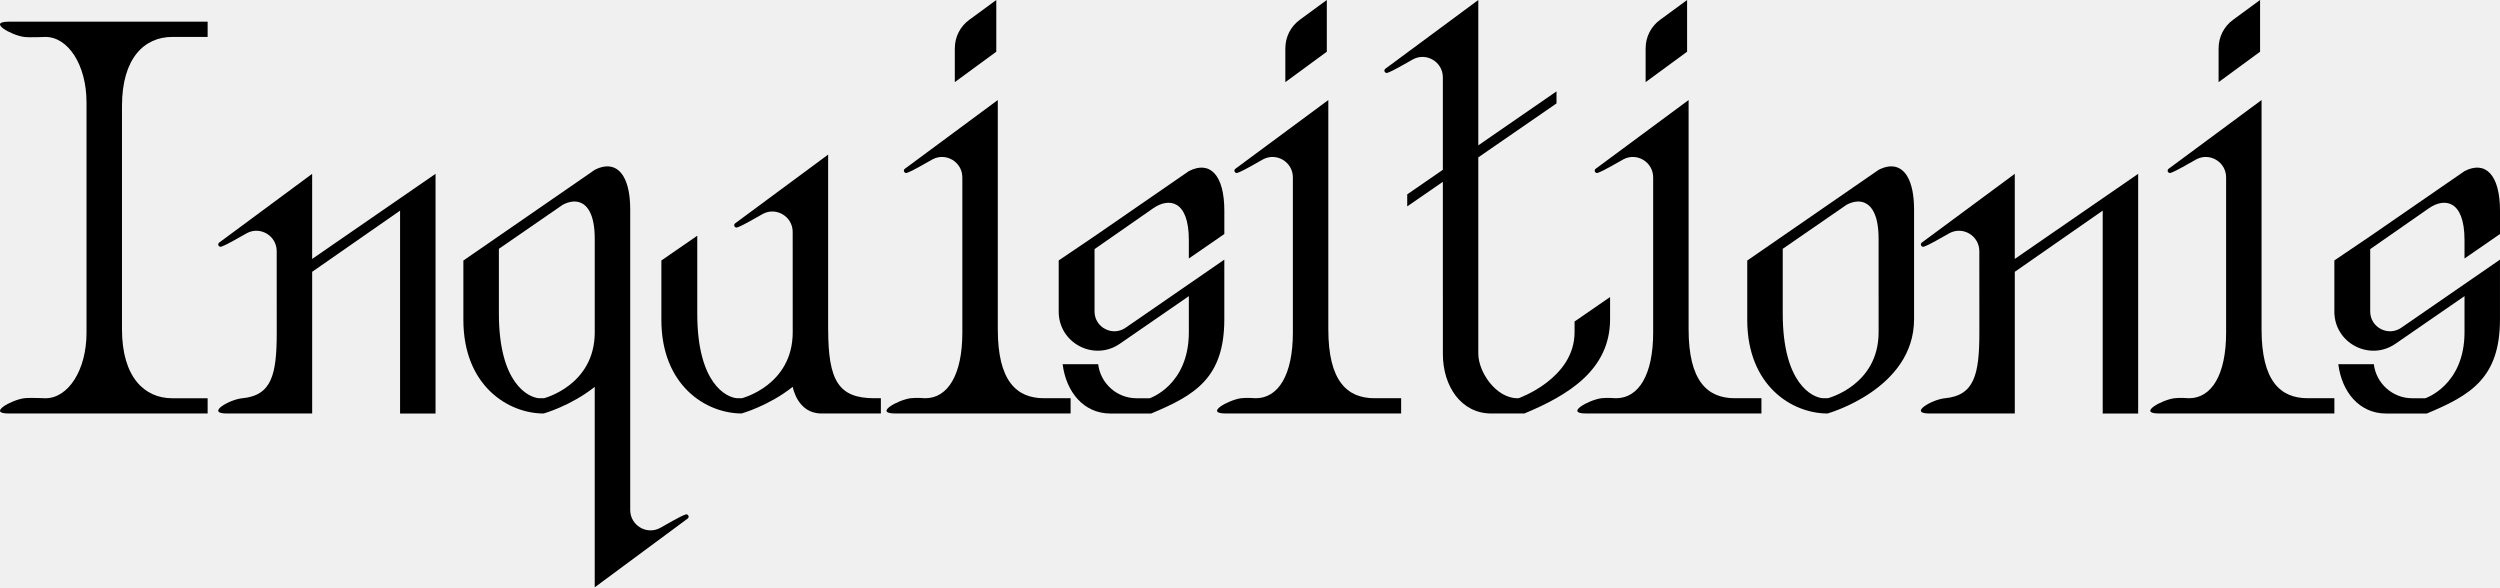
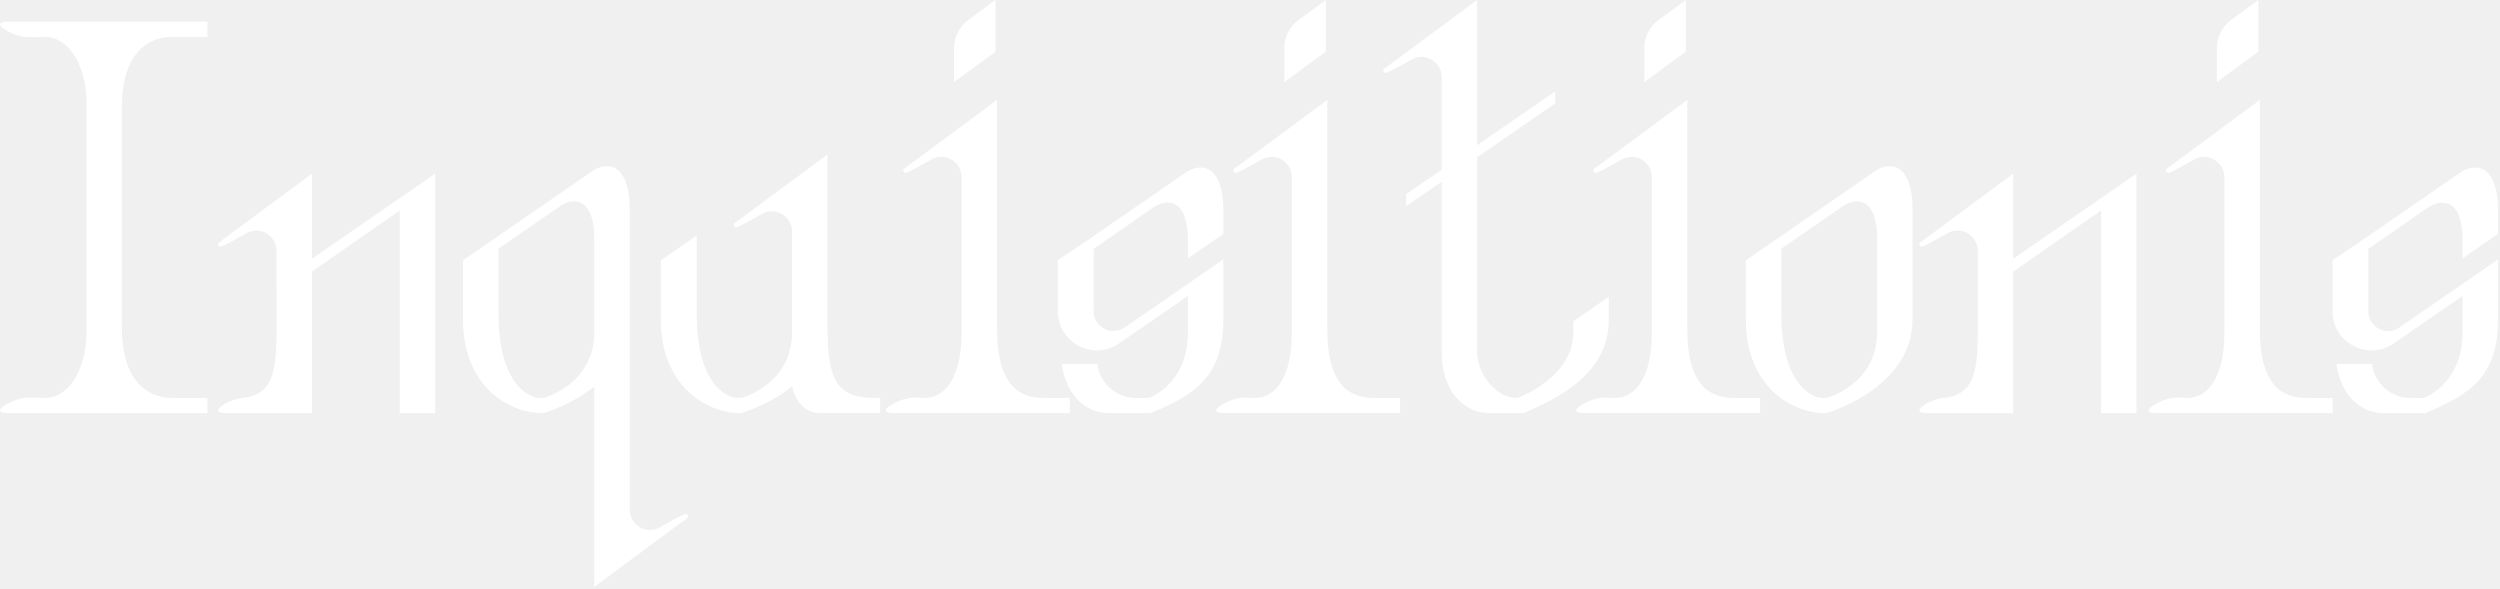
- <svg xmlns="http://www.w3.org/2000/svg" id="_레이어_2" data-name="레이어 2" viewBox="0 0 1261.01 296.24">
-   <g id="kerning">
-     <g>
-       <g>
-         <path d="M526.65,200.87c-14,0-23.36-8.76-23.36-34.8v-99.36h0v-16.25l-46.89,34.68c-1.1.82-.16,2.52,1.13,2.04,3.65-1.39,8.11-4.24,12.81-6.78,6.81-3.67,15.07,1.33,15.07,9.06v78.36c0,21.13-7.28,33.05-18.72,33.05,0,0-4.74-.37-7.42,0-6.39.88-18.66,7.69-7.76,7.69h88.51v-7.69h-13.36Z" />
-         <path d="M481.61,24.3v17.13l20.92-15.34V0l-13.69,10.04c-4.54,3.33-7.22,8.62-7.22,14.26Z" />
-       </g>
-       <path d="M794.22,162.16v5.4c0,23.48-28.27,33.31-28.27,33.31h-.54c-10.77,0-19.75-13.17-19.75-22.52v-98.98l39.45-27.21v-6.07l-39.45,27.22V16.25h0V0l-46.89,34.68c-1.1.82-.16,2.52,1.13,2.04,3.65-1.39,8.11-4.24,12.81-6.78,6.81-3.67,15.07,1.33,15.07,9.06v46.64l-17.97,12.39v6.07l17.97-12.39v56.41h.01v30.43c0,16.22,9.19,30.02,24.46,30.02h16.65c22.18-9.25,43.23-22.03,43.23-47.56v-11.19l-17.89,12.34Z" />
-       <g>
-         <path d="M875.1,200.87c-14,0-23.36-8.76-23.36-34.8v-99.36h0v-16.25l-46.89,34.68c-1.1.82-.16,2.52,1.13,2.04,3.65-1.39,8.11-4.24,12.81-6.78,6.81-3.67,15.07,1.33,15.07,9.06v78.36c0,21.13-7.28,33.05-18.72,33.05,0,0-4.74-.37-7.42,0-6.39.88-18.66,7.69-7.76,7.69h88.51v-7.69h-13.36Z" />
-         <path d="M830.06,24.3v17.13l20.92-15.34V0l-13.69,10.04c-4.54,3.33-7.22,8.62-7.22,14.26Z" />
-       </g>
-       <path d="M962.09,89.01c-3.14-5.32-8.27-6.54-14.52-3.33l-66.25,45.73v29.96c0,33.18,22.59,47.2,40.48,47.2,0,0,43.66-12.21,43.66-47.56v-55.35c0-7.41-1.22-12.99-3.38-16.64ZM947.58,149.36v18.2c0,26.84-25.62,33.31-25.62,33.31h-2.51c-5.31-.39-20.23-7.36-20.23-42.69v-32.68l32.22-22.22c3.49-1.87,7.33-2.36,10.39-.29,1.26.85,2.39,2.14,3.3,3.95,1.51,2.97,2.44,7.34,2.44,13.49v28.93h0Z" />
-       <g>
-         <path d="M1164.1,200.87c-14,0-23.36-8.76-23.36-34.8v-99.36h0v-16.25l-46.89,34.68c-1.1.82-.16,2.52,1.13,2.04,3.65-1.39,8.11-4.24,12.81-6.78,6.81-3.67,15.07,1.33,15.07,9.06v78.36c0,21.13-7.28,33.05-18.72,33.05,0,0-4.74-.37-7.42,0-6.39.88-18.66,7.69-7.76,7.69h88.51v-7.69h-13.36Z" />
-         <path d="M1119.07,24.3v17.13l20.92-15.34V0l-13.69,10.04c-4.54,3.33-7.22,8.62-7.22,14.26Z" />
-       </g>
-       <path d="M1261.01,118.03v-11.75c0-18.19-7.36-25.4-17.89-19.97l-47.57,32.82-18.09,12.24v25.83c0,15.85,17.79,25.19,30.83,16.19l34.82-24.02v18.2c0,26.84-19.78,33.31-19.78,33.31h-6.57c-9.99,0-18.21-7.5-19.39-17.17h-17.92c1.74,13.88,10.51,24.87,24.13,24.87h20.51c22.18-9.25,36.91-17.95,36.91-47.56v-30.06l-17.89,12.34-31.92,22.02c-6.62,4.57-15.65-.17-15.65-8.22v-31.45l29.64-20.63c7.57-5.27,17.93-4.46,17.93,16.05v9.32s17.89-12.35,17.89-12.35Z" />
-       <path d="M617.56,118.03v-11.75c0-18.19-7.36-25.4-17.89-19.97l-47.57,32.82-18.09,12.24v25.83c0,15.85,17.79,25.19,30.83,16.19l34.82-24.02v18.2c0,26.84-19.78,33.31-19.78,33.31h-6.57c-9.99,0-18.21-7.5-19.39-17.17h-17.92c1.74,13.88,10.51,24.87,24.13,24.87h20.51c22.18-9.25,36.91-17.95,36.91-47.56v-30.06l-17.89,12.34-31.92,22.02c-6.62,4.57-15.65-.17-15.65-8.22v-31.45l29.64-20.63c7.57-5.27,17.93-4.46,17.93,16.05v9.32s17.89-12.35,17.89-12.35Z" />
-       <g>
-         <path d="M693.37,200.87c-14,0-23.36-8.76-23.36-34.8v-99.36h0v-16.25l-46.89,34.68c-1.1.82-.16,2.52,1.13,2.04,3.65-1.39,8.11-4.24,12.81-6.78,6.81-3.67,15.07,1.33,15.07,9.06v78.36c0,21.13-7.28,33.05-18.72,33.05,0,0-4.74-.37-7.42,0-6.39.88-18.66,7.69-7.76,7.69h88.51v-7.69h-13.36Z" />
-         <path d="M648.33,24.3v17.13l20.92-15.34V0l-13.69,10.04c-4.54,3.33-7.22,8.62-7.22,14.26Z" />
-       </g>
-       <path d="M61.53,53.43c0-24.18,11.35-34.8,25.36-34.8h17.84v-7.69H4.35c-10.9,0,1.37,6.81,7.76,7.69,2.68.37,10.81,0,10.81,0,11.44,0,20.72,14.11,20.72,33.05v116.15c0,18.94-9.28,33.05-20.72,33.05,0,0-8.13-.37-10.81,0-6.39.88-18.66,7.69-7.76,7.69h100.38v-7.69h-17.84c-14,0-25.36-10.61-25.36-34.8V53.43Z" />
-       <path d="M201.79,100.02l-44.34,30.59v-42.93s-46.89,34.68-46.89,34.68c-1.1.82-.16,2.52,1.13,2.04,3.65-1.39,8.11-4.24,12.81-6.78,6.81-3.67,15.07,1.33,15.07,9.06l.02,41.15c0,21.13-2.56,31.67-17.4,33.05-6.43.6-18.66,7.69-7.76,7.69h43.03v-58.72h0v-12.75s44.34-30.86,44.34-30.86v102.34h17.89v-120.9l-17.89,12.34Z" />
-       <path d="M345.76,259.52c-3.65,1.39-8.11,4.24-12.81,6.78-6.81,3.67-15.07-1.33-15.07-9.06V105.65c0-7.41-1.22-12.99-3.38-16.64-3.14-5.32-8.27-6.54-14.52-3.33l-66.25,45.73v29.96c0,33.18,22.59,47.2,40.48,47.2,0,0,13.71-3.84,25.77-13.43v84.85h0v16.25l46.89-34.68c1.1-.82.16-2.52-1.13-2.04ZM300,167.56c0,26.84-25.62,33.31-25.62,33.31h-2.51c-5.31-.39-20.23-7.36-20.23-42.69v-32.68l32.22-22.22c3.49-1.87,7.33-2.36,10.39-.29,1.26.85,2.39,2.14,3.3,3.95,1.51,2.97,2.44,7.34,2.44,13.49v47.13Z" />
-       <path d="M441.1,200.87c-18.12,0-23.36-8.76-23.36-34.8h-.02v-88.1s-46.9,34.68-46.9,34.68c-1.1.82-.16,2.52,1.13,2.04,3.65-1.39,8.11-4.24,12.81-6.78,6.81-3.67,15.07,1.33,15.07,9.06l.02,50.58c0,26.84-25.62,33.31-25.62,33.31h-2.51c-5.31-.39-20.02-7.36-20.02-42.69v-39.27l-18.1,12.49v29.96c0,33.18,22.59,47.2,40.48,47.2,0,0,13.71-3.84,25.77-13.43,0,0,2.32,13.43,14.37,13.43h30.09v-7.69h-3.2Z" />
-       <path d="M1060.6,100.02l-44.34,30.59v-42.93s-46.89,34.68-46.89,34.68c-1.1.82-.16,2.52,1.13,2.04,3.65-1.39,8.11-4.24,12.81-6.78,6.81-3.67,15.07,1.33,15.07,9.06l.02,41.15c0,21.13-2.56,31.67-17.4,33.05-6.43.6-18.66,7.69-7.76,7.69h43.03v-58.72h0v-12.75s44.34-30.86,44.34-30.86v102.34h17.89v-120.9l-17.89,12.34Z" />
-     </g>
+ <svg xmlns="http://www.w3.org/2000/svg" width="1262" height="297" viewBox="0 0 1262 297" fill="none">
+   <g clip-path="url(#clip0_1_75)">
+     <path d="M526.65 200.87C512.65 200.87 503.29 192.11 503.29 166.07V66.71V50.46L456.4 85.14C455.3 85.96 456.24 87.66 457.53 87.18C461.18 85.79 465.64 82.94 470.34 80.4C477.15 76.73 485.41 81.73 485.41 89.46V167.82C485.41 188.95 478.13 200.87 466.69 200.87C466.69 200.87 461.95 200.5 459.27 200.87C452.88 201.75 440.61 208.56 451.51 208.56H540.02V200.87H526.66H526.65Z" fill="white" />
+     <path d="M481.61 24.3V41.43L502.53 26.09V0L488.84 10.04C484.3 13.37 481.62 18.66 481.62 24.3H481.61Z" fill="white" />
+     <path d="M794.22 162.16V167.56C794.22 191.04 765.95 200.87 765.95 200.87H765.41C754.64 200.87 745.66 187.7 745.66 178.35V79.37L785.11 52.16V46.09L745.66 73.31V16.25V0L698.77 34.68C697.67 35.5 698.61 37.2 699.9 36.72C703.55 35.33 708.01 32.48 712.71 29.94C719.52 26.27 727.78 31.27 727.78 39V85.64L709.81 98.03V104.1L727.78 91.71V148.12H727.79V178.55C727.79 194.77 736.98 208.57 752.25 208.57H768.9C791.08 199.32 812.13 186.54 812.13 161.01V149.82L794.24 162.16H794.22Z" fill="white" />
+     <path d="M875.1 200.87C861.1 200.87 851.74 192.11 851.74 166.07V66.71V50.46L804.85 85.14C803.75 85.96 804.69 87.66 805.98 87.18C809.63 85.79 814.09 82.94 818.79 80.4C825.6 76.73 833.86 81.73 833.86 89.46V167.82C833.86 188.95 826.58 200.87 815.14 200.87C815.14 200.87 810.4 200.5 807.72 200.87C801.33 201.75 789.06 208.56 799.96 208.56H888.47V200.87H875.11H875.1Z" fill="white" />
+     <path d="M830.06 24.3V41.43L850.98 26.09V0L837.29 10.04C832.75 13.37 830.07 18.66 830.07 24.3H830.06Z" fill="white" />
+     <path d="M962.09 89.01C958.95 83.69 953.82 82.47 947.57 85.68L881.32 131.41V161.37C881.32 194.55 903.91 208.57 921.8 208.57C921.8 208.57 965.46 196.36 965.46 161.01V105.66C965.46 98.25 964.24 92.67 962.08 89.02L962.09 89.01ZM947.58 149.36V167.56C947.58 194.4 921.96 200.87 921.96 200.87H919.45C914.14 200.48 899.22 193.51 899.22 158.18V125.5L931.44 103.28C934.93 101.41 938.77 100.92 941.83 102.99C943.09 103.84 944.22 105.13 945.13 106.94C946.64 109.91 947.57 114.28 947.57 120.43V149.36H947.58Z" fill="white" />
+     <path d="M1164.1 200.87C1150.1 200.87 1140.74 192.11 1140.74 166.07V66.71V50.46L1093.85 85.14C1092.75 85.96 1093.69 87.66 1094.98 87.18C1098.63 85.79 1103.09 82.94 1107.79 80.4C1114.6 76.73 1122.86 81.73 1122.86 89.46V167.82C1122.86 188.95 1115.58 200.87 1104.14 200.87C1104.14 200.87 1099.4 200.5 1096.72 200.87C1090.33 201.75 1078.06 208.56 1088.96 208.56H1177.47V200.87H1164.11H1164.1Z" fill="white" />
+     <path d="M1119.07 24.3V41.43L1139.99 26.09V0L1126.3 10.04C1121.76 13.37 1119.08 18.66 1119.08 24.3H1119.07Z" fill="white" />
+     <path d="M1261.01 118.03V106.28C1261.01 88.09 1253.65 80.88 1243.12 86.31L1195.55 119.13L1177.46 131.37V157.2C1177.46 173.05 1195.25 182.39 1208.29 173.39L1243.11 149.37V167.57C1243.11 194.41 1223.33 200.88 1223.33 200.88H1216.76C1206.77 200.88 1198.55 193.38 1197.37 183.71H1179.45C1181.19 197.59 1189.96 208.58 1203.58 208.58H1224.09C1246.27 199.33 1261 190.63 1261 161.02V130.96L1243.11 143.3L1211.19 165.32C1204.57 169.89 1195.54 165.15 1195.54 157.1V125.65L1225.18 105.02C1232.75 99.75 1243.11 100.56 1243.11 121.07V130.39L1261 118.04L1261.01 118.03Z" fill="white" />
+     <path d="M617.56 118.03V106.28C617.56 88.09 610.2 80.88 599.67 86.31L552.1 119.13L534.01 131.37V157.2C534.01 173.05 551.8 182.39 564.84 173.39L599.66 149.37V167.57C599.66 194.41 579.88 200.88 579.88 200.88H573.31C563.32 200.88 555.1 193.38 553.92 183.71H536C537.74 197.59 546.51 208.58 560.13 208.58H580.64C602.82 199.33 617.55 190.63 617.55 161.02V130.96L599.66 143.3L567.74 165.32C561.12 169.89 552.09 165.15 552.09 157.1V125.65L581.73 105.02C589.3 99.75 599.66 100.56 599.66 121.07V130.39L617.55 118.04L617.56 118.03Z" fill="white" />
+     <path d="M693.37 200.87C679.37 200.87 670.01 192.11 670.01 166.07V66.71V50.46L623.12 85.14C622.02 85.96 622.96 87.66 624.25 87.18C627.9 85.79 632.36 82.94 637.06 80.4C643.87 76.73 652.13 81.73 652.13 89.46V167.82C652.13 188.95 644.85 200.87 633.41 200.87C633.41 200.87 628.67 200.5 625.99 200.87C619.6 201.75 607.33 208.56 618.23 208.56H706.74V200.87H693.38H693.37Z" fill="white" />
+     <path d="M648.33 24.3V41.43L669.25 26.09V0L655.56 10.04C651.02 13.37 648.34 18.66 648.34 24.3H648.33Z" fill="white" />
+     <path d="M61.53 53.43C61.53 29.25 72.88 18.63 86.89 18.63H104.73V10.94H4.35C-6.55 10.94 5.72 17.75 12.11 18.63C14.79 19 22.92 18.63 22.92 18.63C34.36 18.63 43.64 32.74 43.64 51.68V167.83C43.64 186.77 34.36 200.88 22.92 200.88C22.92 200.88 14.79 200.51 12.11 200.88C5.72 201.76 -6.55 208.57 4.35 208.57H104.73V200.88H86.89C72.89 200.88 61.53 190.27 61.53 166.08V53.43Z" fill="white" />
+     <path d="M201.79 100.02L157.45 130.61V87.68L110.56 122.36C109.46 123.18 110.4 124.88 111.69 124.4C115.34 123.01 119.8 120.16 124.5 117.62C131.31 113.95 139.57 118.95 139.57 126.68L139.59 167.83C139.59 188.96 137.03 199.5 122.19 200.88C115.76 201.48 103.53 208.57 114.43 208.57H157.46V149.85V137.1L201.8 106.24V208.58H219.69V87.68L201.8 100.02H201.79Z" fill="white" />
+     <path d="M345.76 259.52C342.11 260.91 337.65 263.76 332.95 266.3C326.14 269.97 317.88 264.97 317.88 257.24V105.65C317.88 98.24 316.66 92.66 314.5 89.01C311.36 83.69 306.23 82.47 299.98 85.68L233.73 131.41V161.37C233.73 194.55 256.32 208.57 274.21 208.57C274.21 208.57 287.92 204.73 299.98 195.14V279.99V296.24L346.87 261.56C347.97 260.74 347.03 259.04 345.74 259.52H345.76ZM300 167.56C300 194.4 274.38 200.87 274.38 200.87H271.87C266.56 200.48 251.64 193.51 251.64 158.18V125.5L283.86 103.28C287.35 101.41 291.19 100.92 294.25 102.99C295.51 103.84 296.64 105.13 297.55 106.94C299.06 109.91 299.99 114.28 299.99 120.43V167.56H300Z" fill="white" />
+     <path d="M441.1 200.87C422.98 200.87 417.74 192.11 417.74 166.07H417.72V77.97L370.82 112.65C369.72 113.47 370.66 115.17 371.95 114.69C375.6 113.3 380.06 110.45 384.76 107.91C391.57 104.24 399.83 109.24 399.83 116.97L399.85 167.55C399.85 194.39 374.23 200.86 374.23 200.86H371.72C366.41 200.47 351.7 193.5 351.7 158.17V118.9L333.6 131.39V161.35C333.6 194.53 356.19 208.55 374.08 208.55C374.08 208.55 387.79 204.71 399.85 195.12C399.85 195.12 402.17 208.55 414.22 208.55H444.31V200.86H441.11L441.1 200.87Z" fill="white" />
+     <path d="M1060.6 100.02L1016.26 130.61V87.68L969.37 122.36C968.27 123.18 969.21 124.88 970.5 124.4C974.15 123.01 978.61 120.16 983.31 117.62C990.12 113.95 998.38 118.95 998.38 126.68L998.4 167.83C998.4 188.96 995.84 199.5 981 200.88C974.57 201.48 962.34 208.57 973.24 208.57H1016.27V149.85V137.1L1060.61 106.24V208.58H1078.5V87.68L1060.61 100.02H1060.6Z" fill="white" />
  </g>
+   <defs>
+     <clipPath id="clip0_1_75">
+       <rect width="1261.01" height="296.24" fill="white" />
+     </clipPath>
+   </defs>
</svg>
